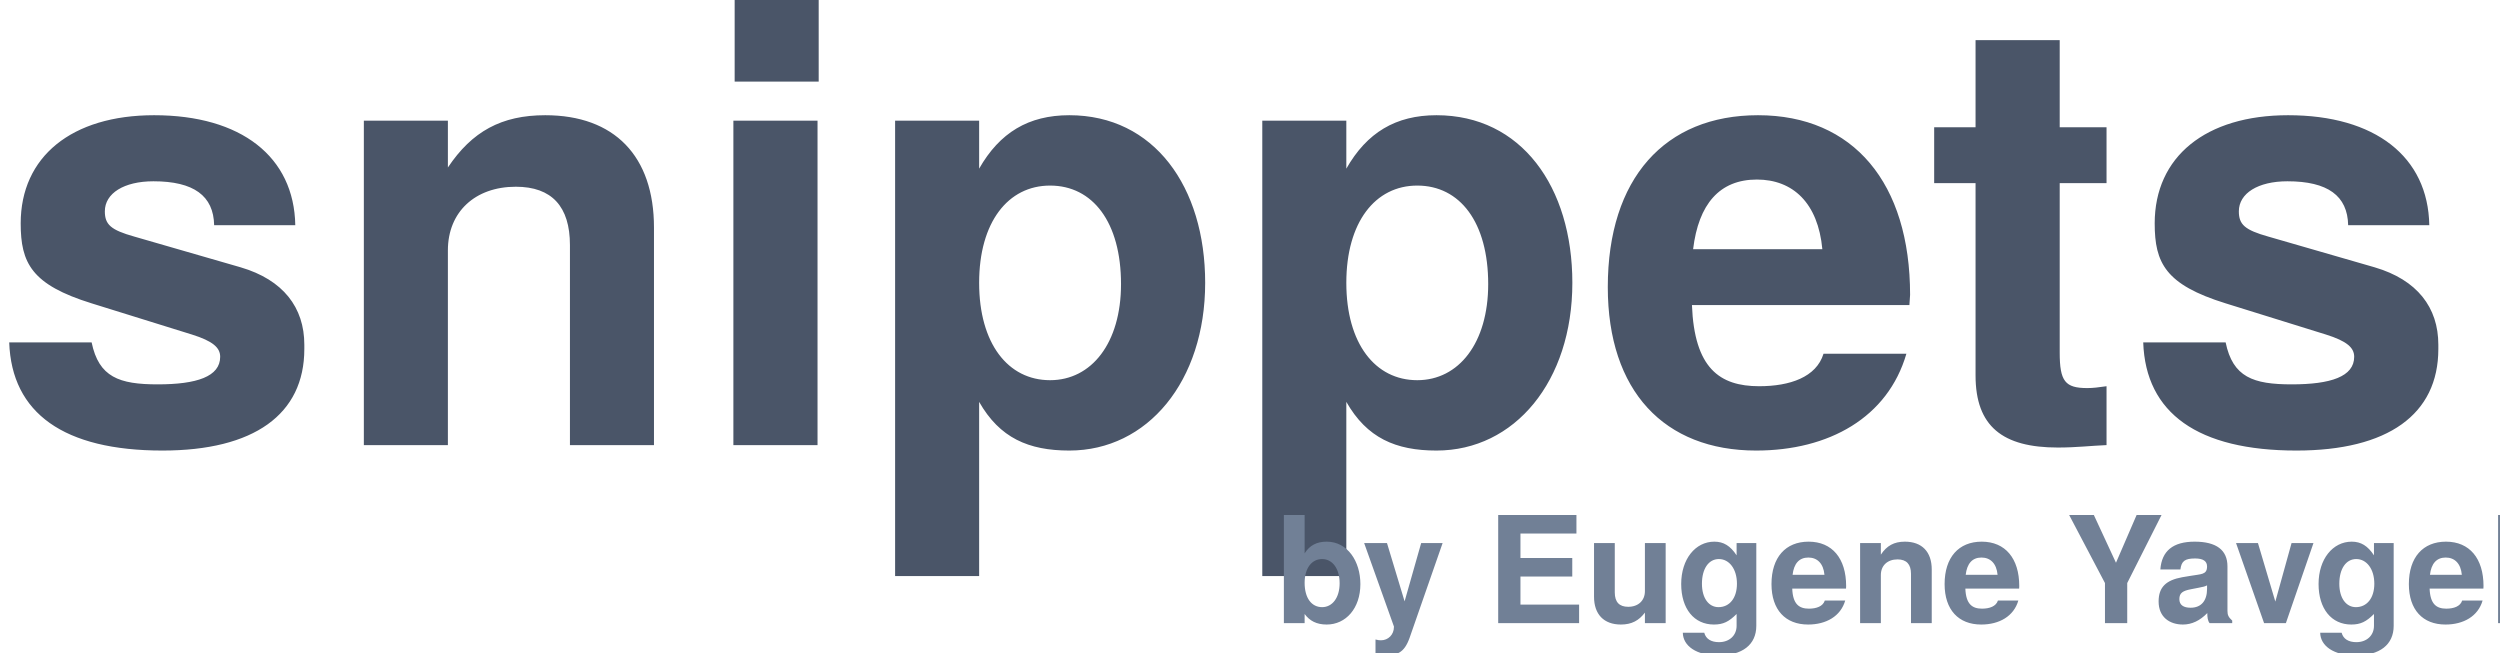
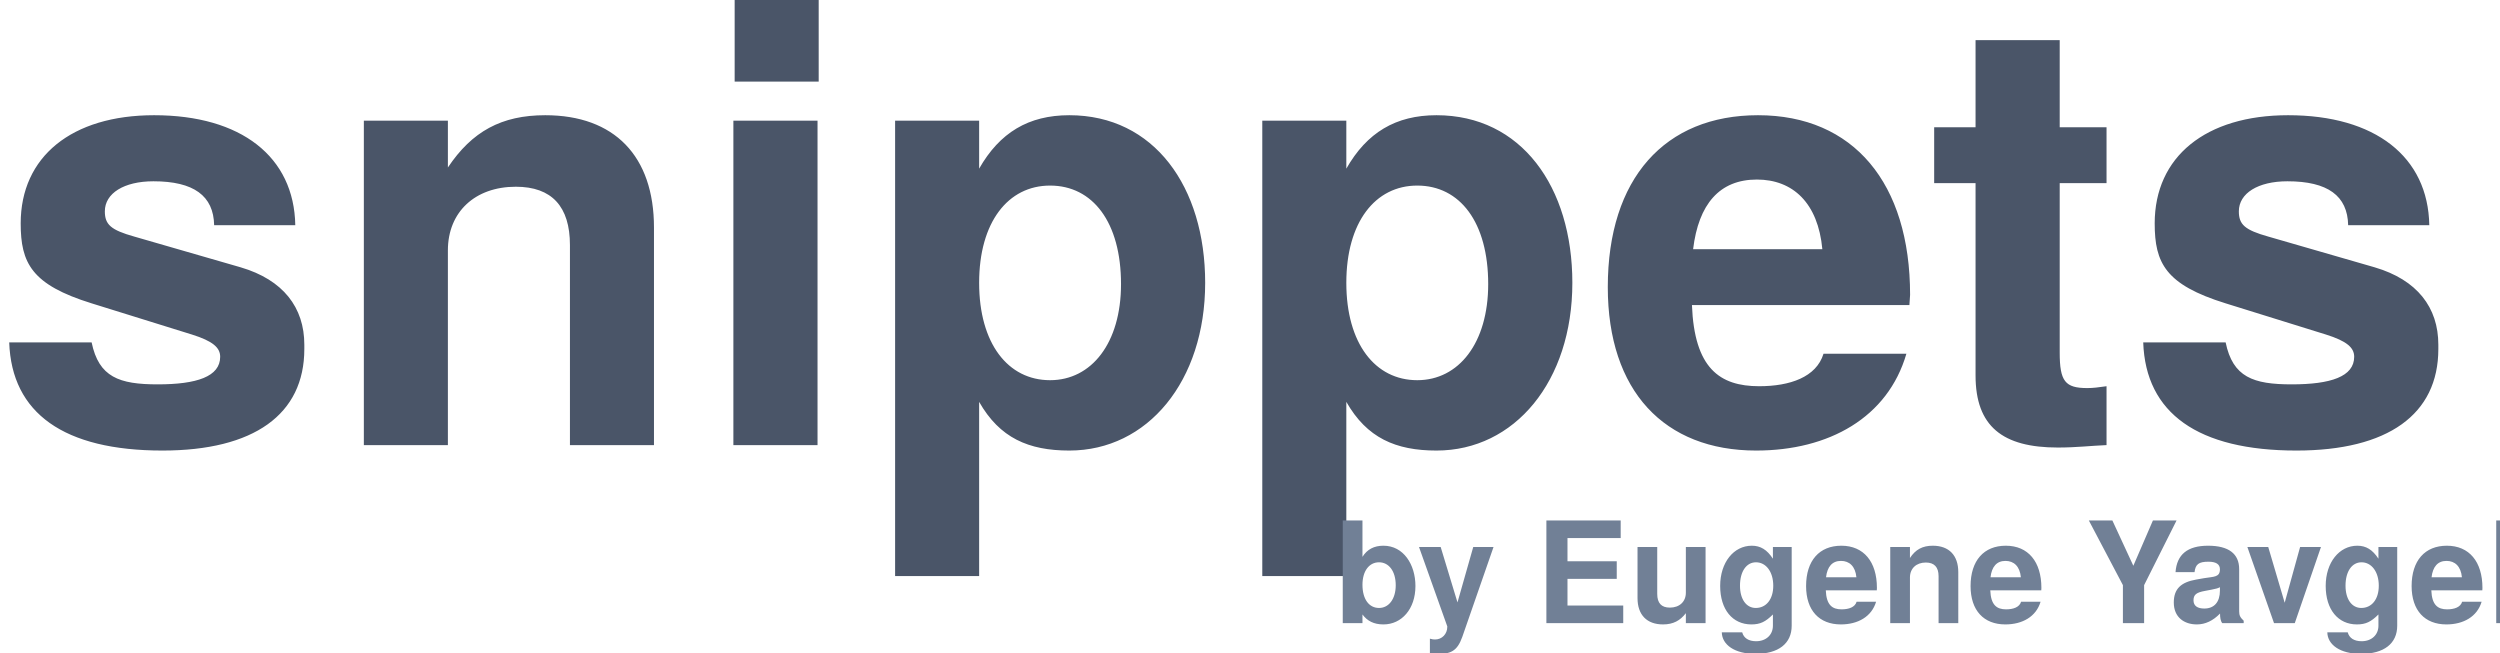
<svg xmlns="http://www.w3.org/2000/svg" width="337px" height="88px" viewBox="0 0 337 88" version="1.1">
  <g id="Page-1" stroke="none" stroke-width="1" fill="none" fill-rule="evenodd">
    <g id="Artboard" transform="translate(-21, -21)">
      <g id="Group-2">
        <rect id="Rectangle" x="0" y="0" width="380" height="125" />
        <g id="Group" transform="translate(7, 0)" font-family="HelveticaNeue-Bold, Helvetica Neue" font-weight="bold">
          <g id="snippets" fill="#4A5568" font-size="81" letter-spacing="0.005">
            <text>
              <tspan x="12.9" y="81">snippets</tspan>
            </text>
          </g>
-           <text id="by-eyavgel" font-size="20" fill="#718096">
-             <tspan x="185.88" y="105">by Eugene Yavgel</tspan>
+           <text id="by-eyavgel" font-size="19" fill="#718096">
+             <tspan x="193.88" y="105">by Eugene Yavgel</tspan>
          </text>
        </g>
      </g>
    </g>
  </g>
</svg>
